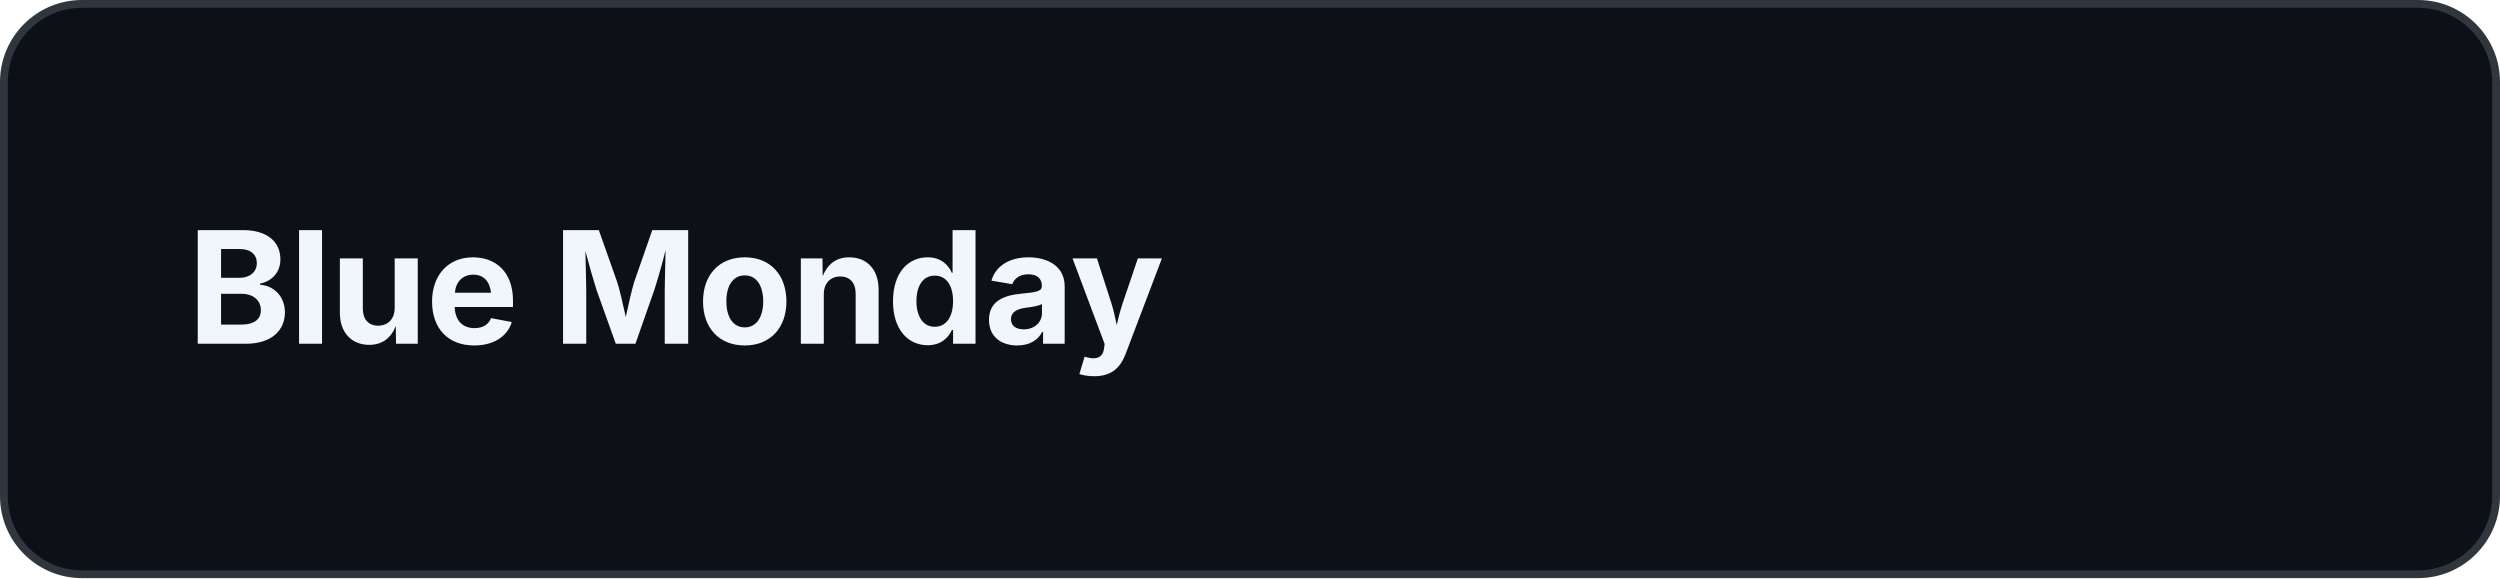
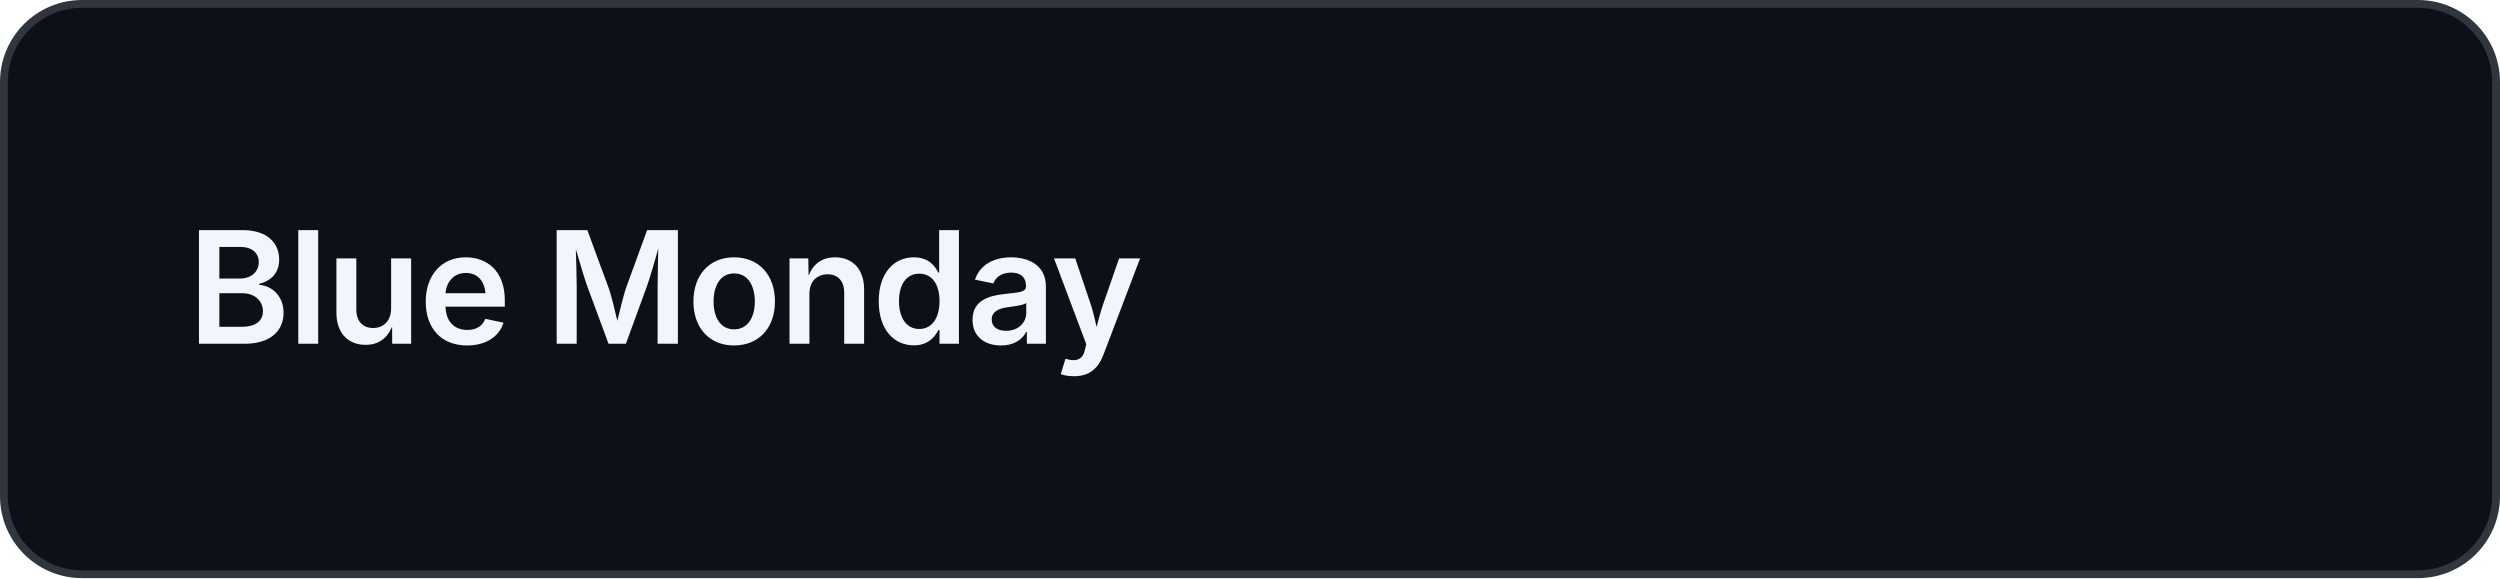
<svg xmlns="http://www.w3.org/2000/svg" width="320" height="74" role="img" aria-labelledby="title desc">
  <defs>
    <clipPath id="txt">
      <rect x="22" y="0" width="276" height="74" />
    </clipPath>
+     <clipPath id="card-frame">
+       <rect width="320" height="74" rx="10" />
+     </clipPath>
  </defs>
  <rect x="0.5" y="0.5" width="319" height="73" rx="10" fill="#0d1117" stroke="#30363d" />
-   <text x="24" y="44" fill="#f0f6fc" font-family="ui-sans-serif,system-ui,-apple-system,Segoe UI,sans-serif" font-size="20" font-weight="700" letter-spacing="-0.2" clip-path="url(#txt)">Blue Monday</text>
+   <text x="24" y="44" fill="#f0f6fc" font-family="ui-sans-serif,system-ui,-apple-system,Segoe UI,sans-serif" font-size="20" font-weight="600" letter-spacing="-0.35" clip-path="url(#txt)">Blue Monday</text>
</svg>
